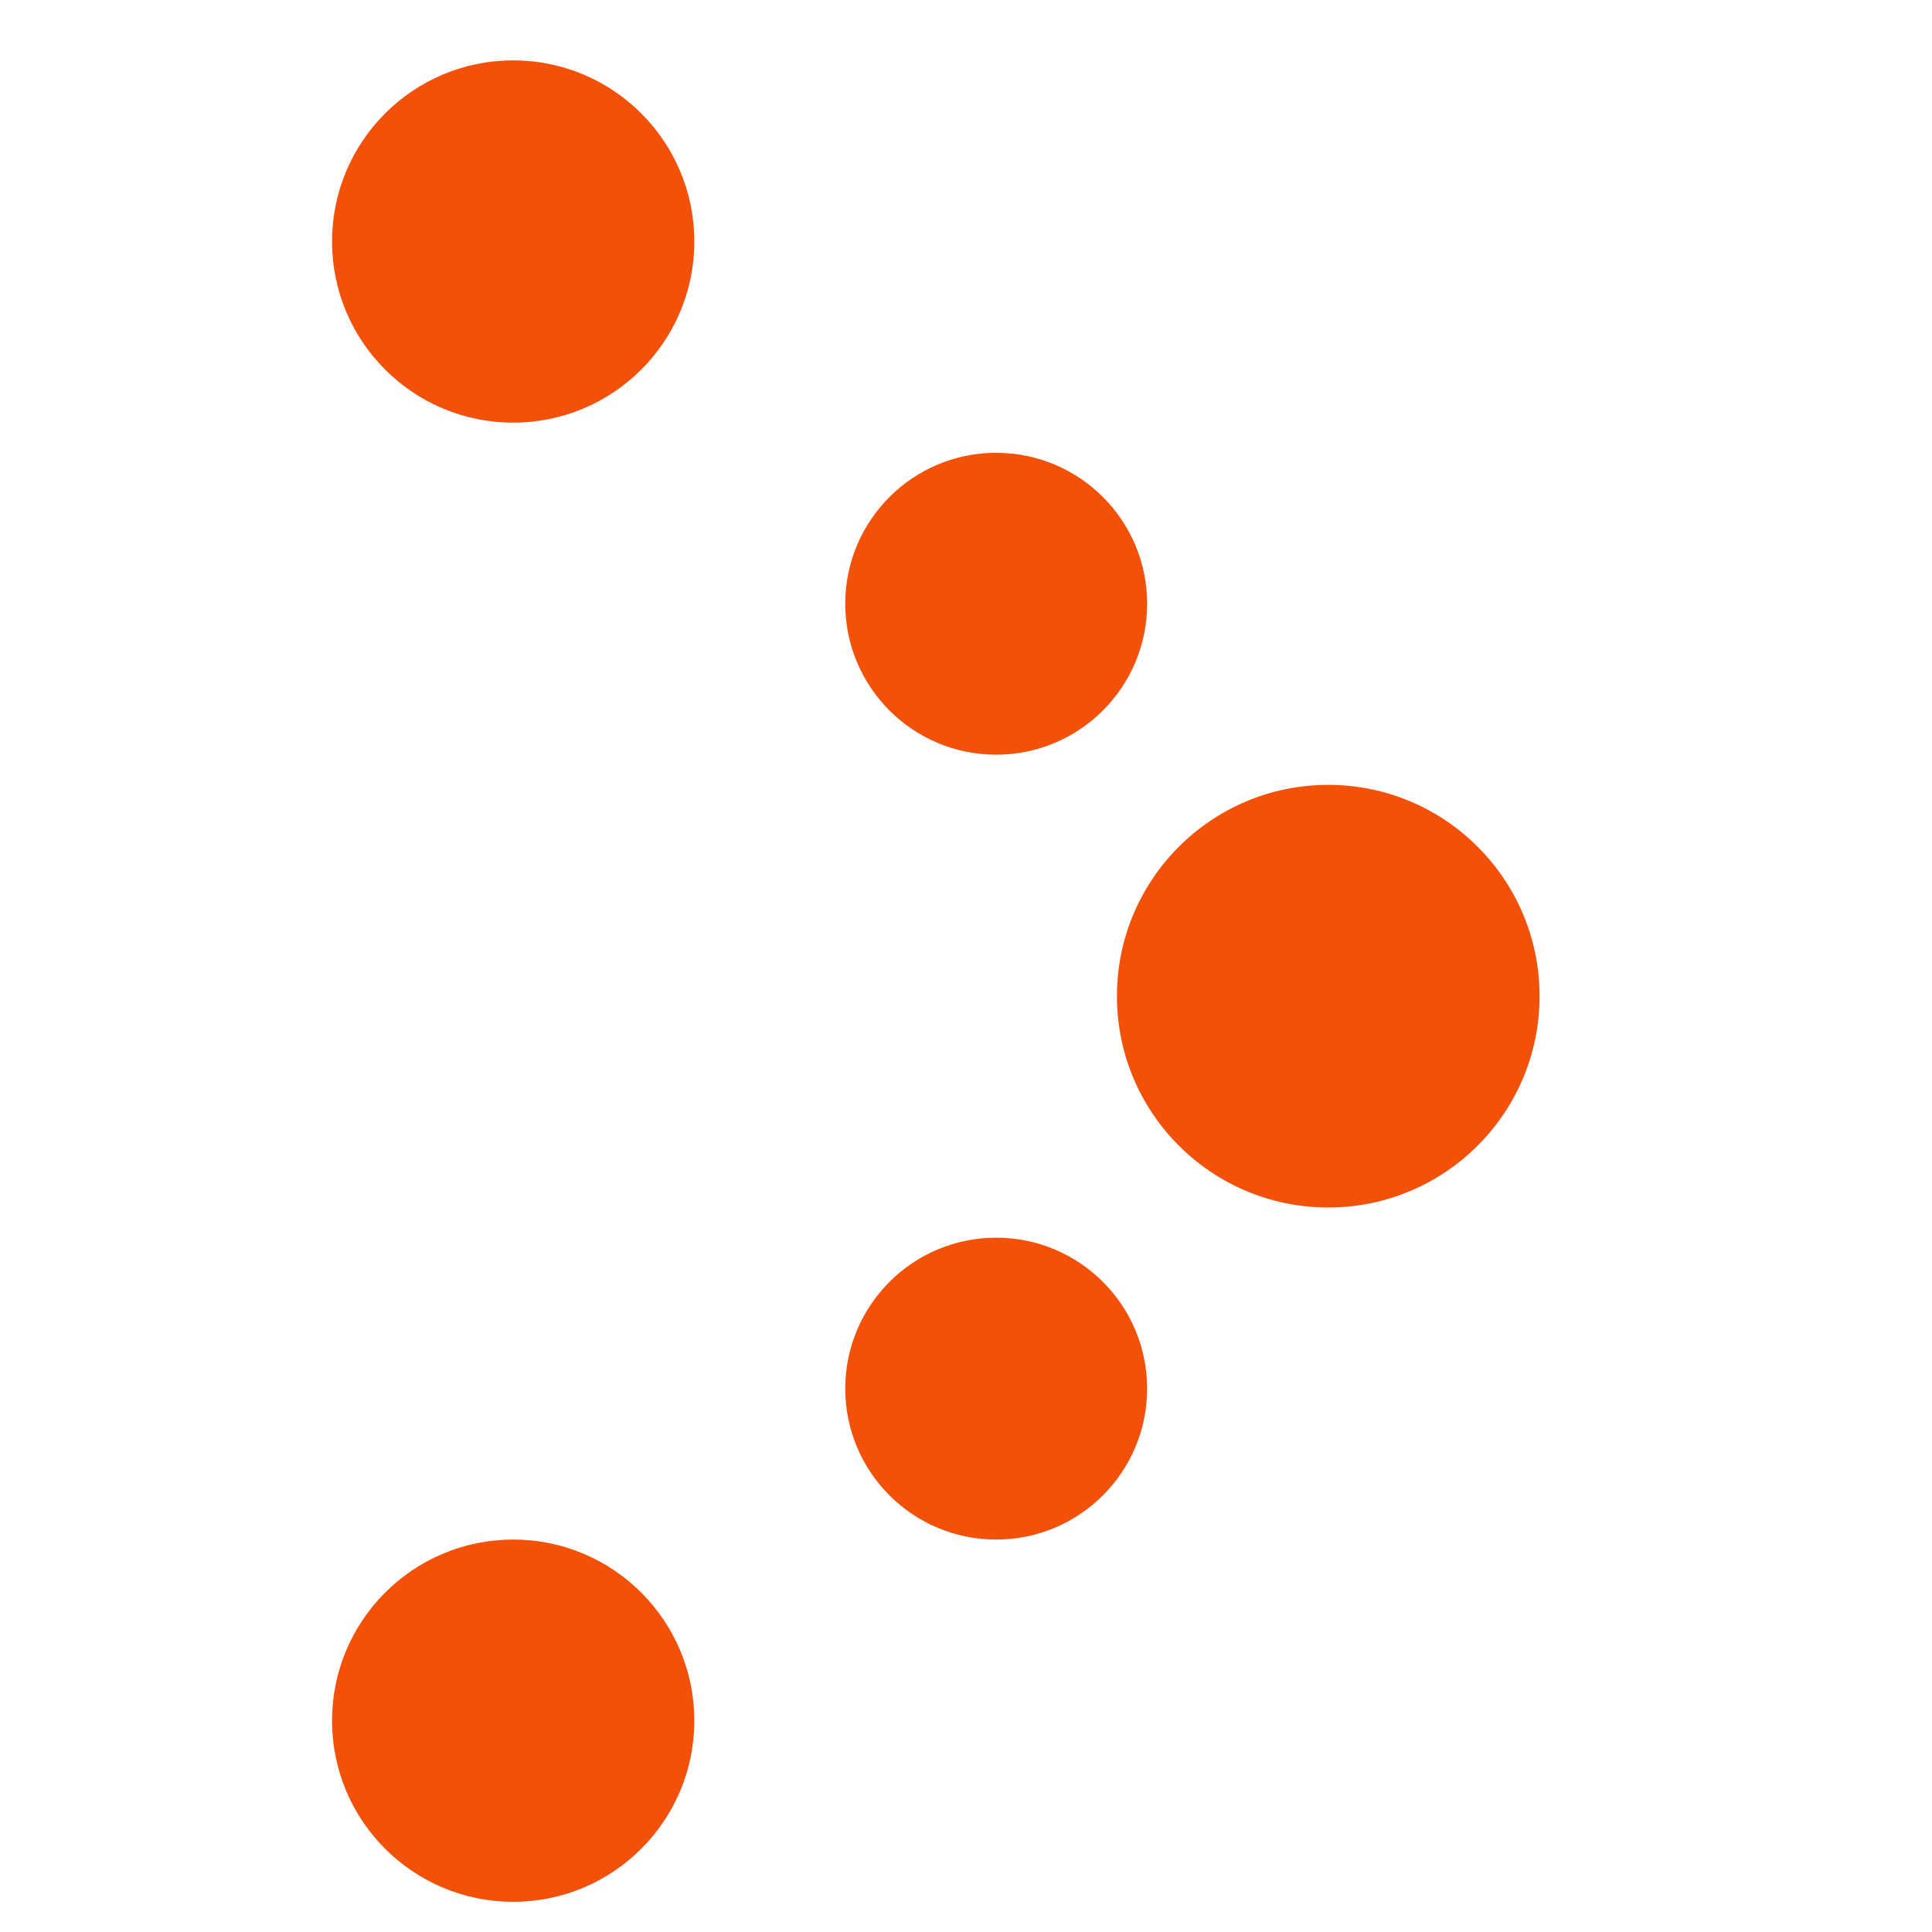
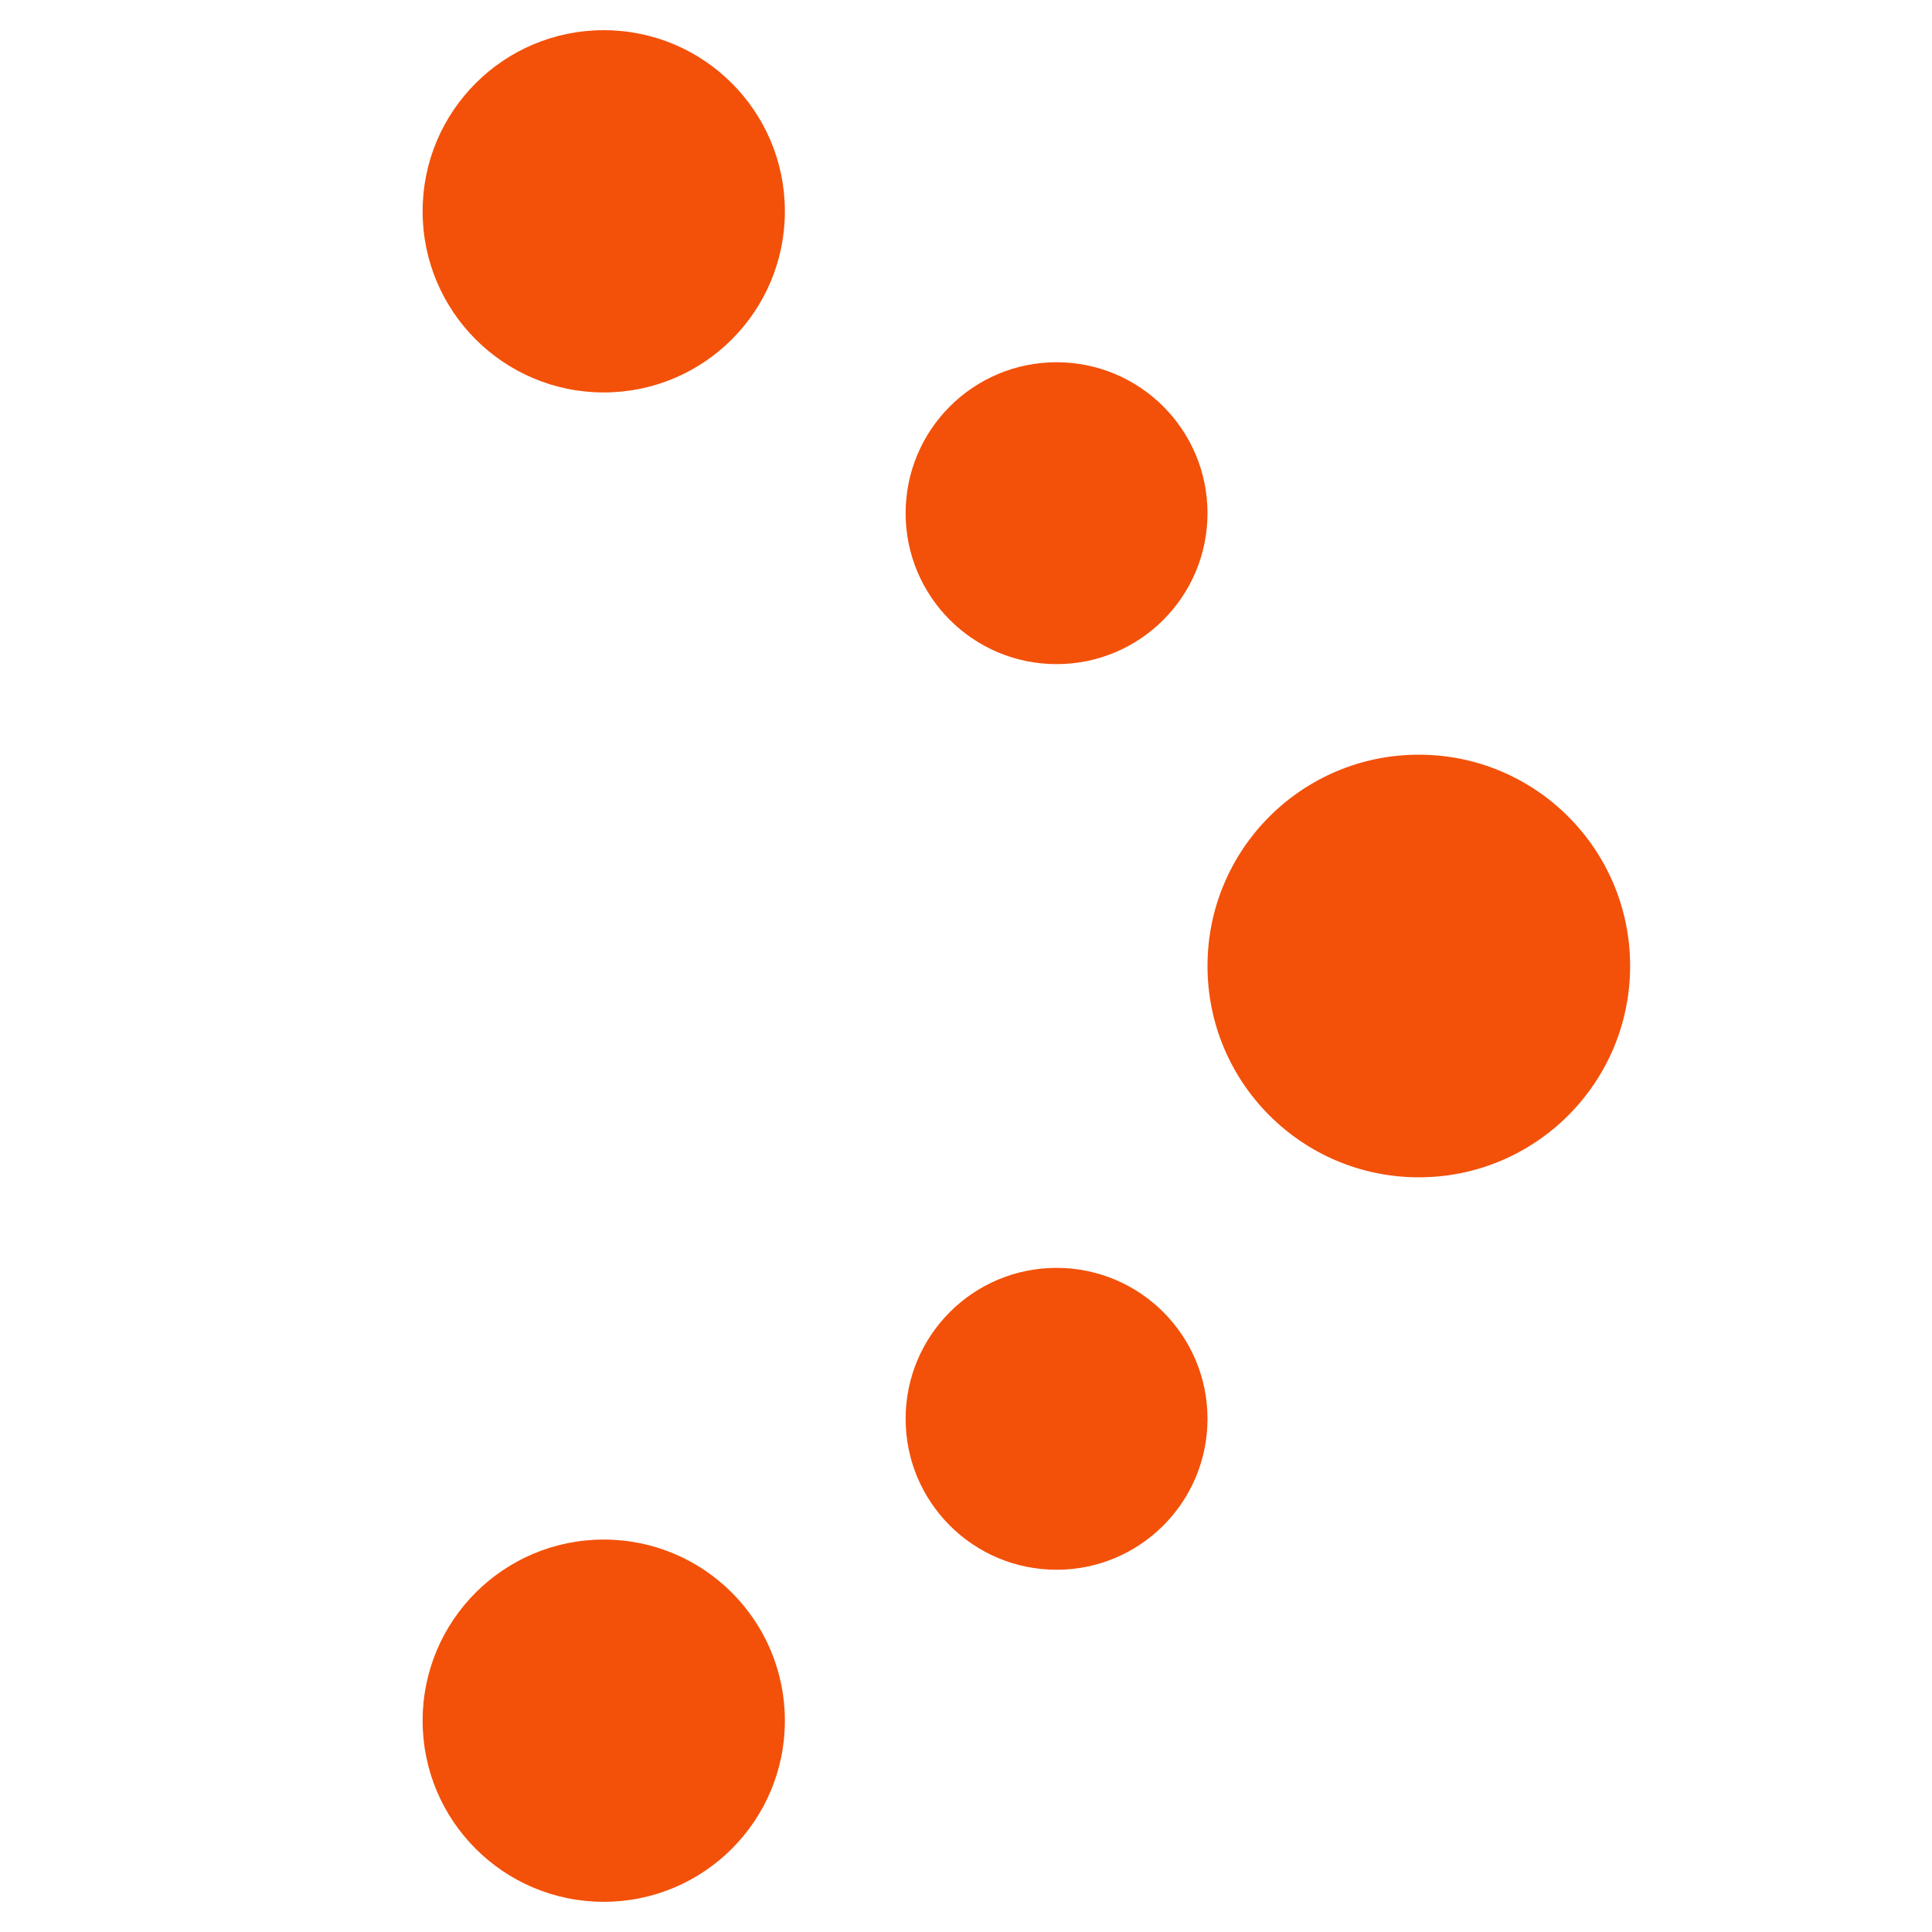
<svg xmlns="http://www.w3.org/2000/svg" viewBox="0 0 64 64" role="img" aria-labelledby="title">
  <g fill="#f35009">
-     <circle cx="17" cy="8" r="6" />
-     <circle cx="33" cy="20" r="5" />
-     <circle cx="44" cy="33" r="7" />
-     <circle cx="33" cy="46" r="5" />
-     <circle cx="17" cy="57" r="6" />
+     <circle cx="20" cy="7" r="6" />
+     <circle cx="35" cy="17" r="5" />
+     <circle cx="47" cy="32" r="7" />
+     <circle cx="35" cy="47" r="5" />
+     <circle cx="20" cy="57" r="6" />
  </g>
</svg>
